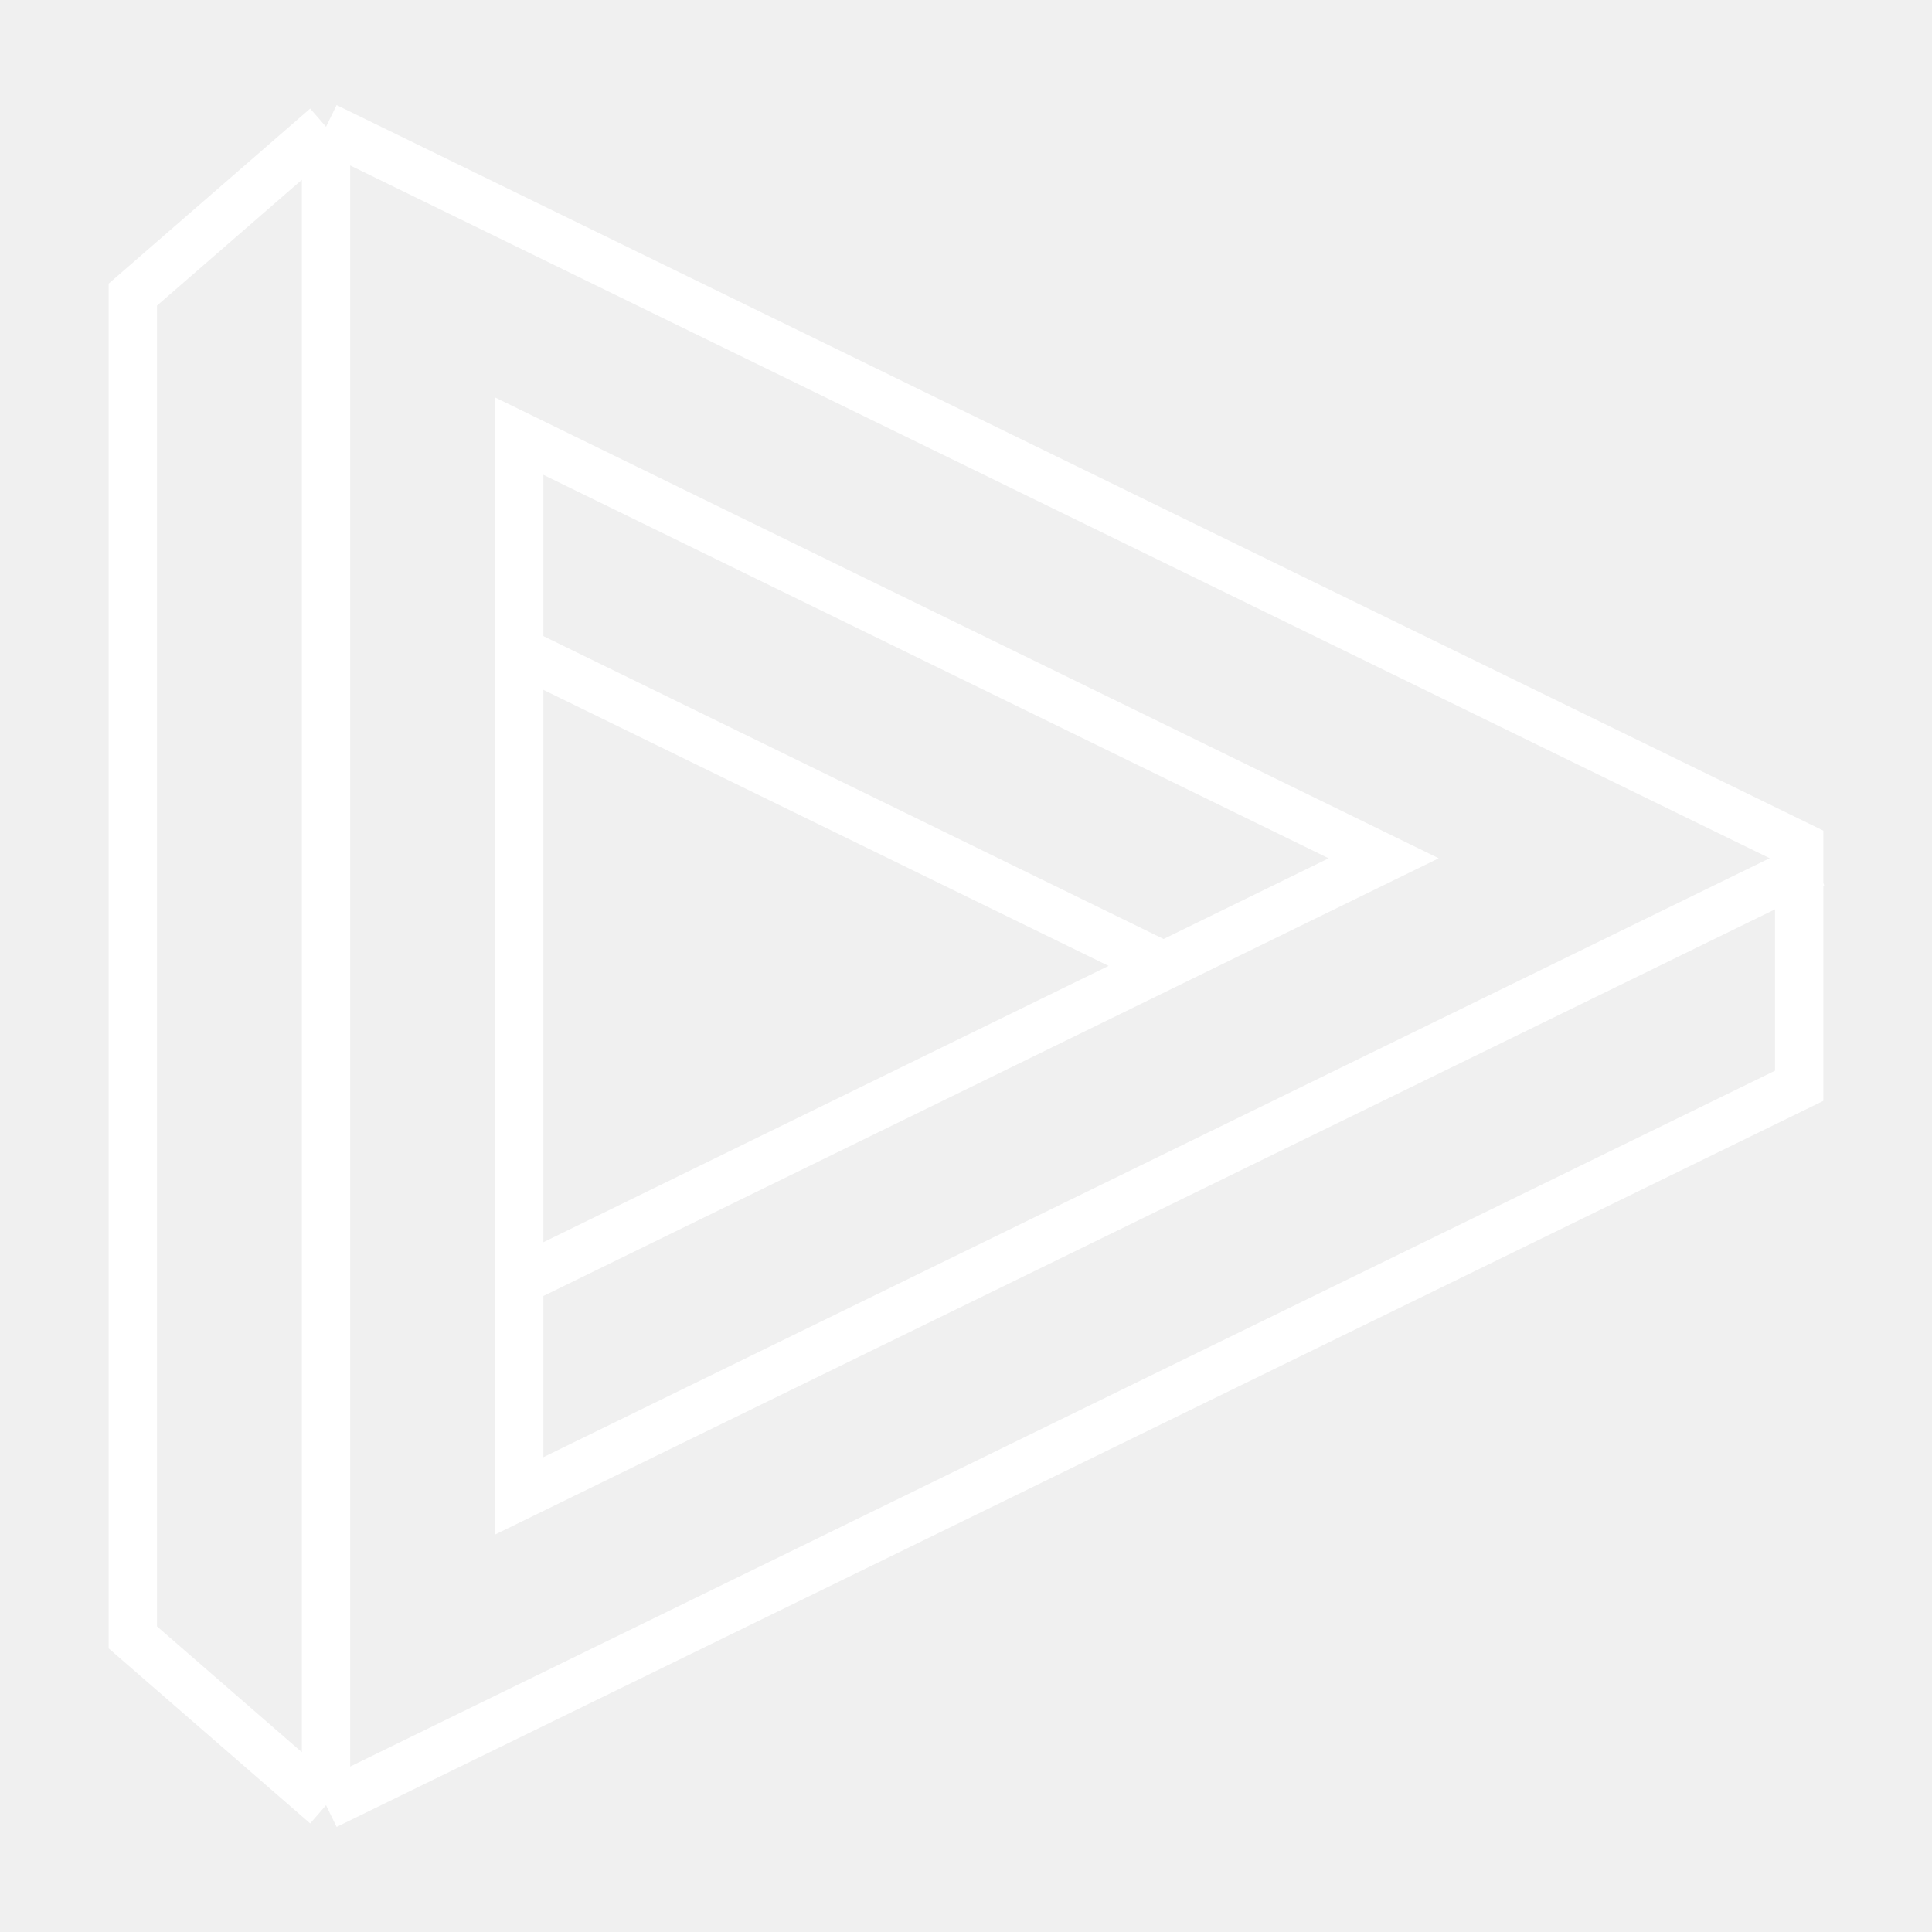
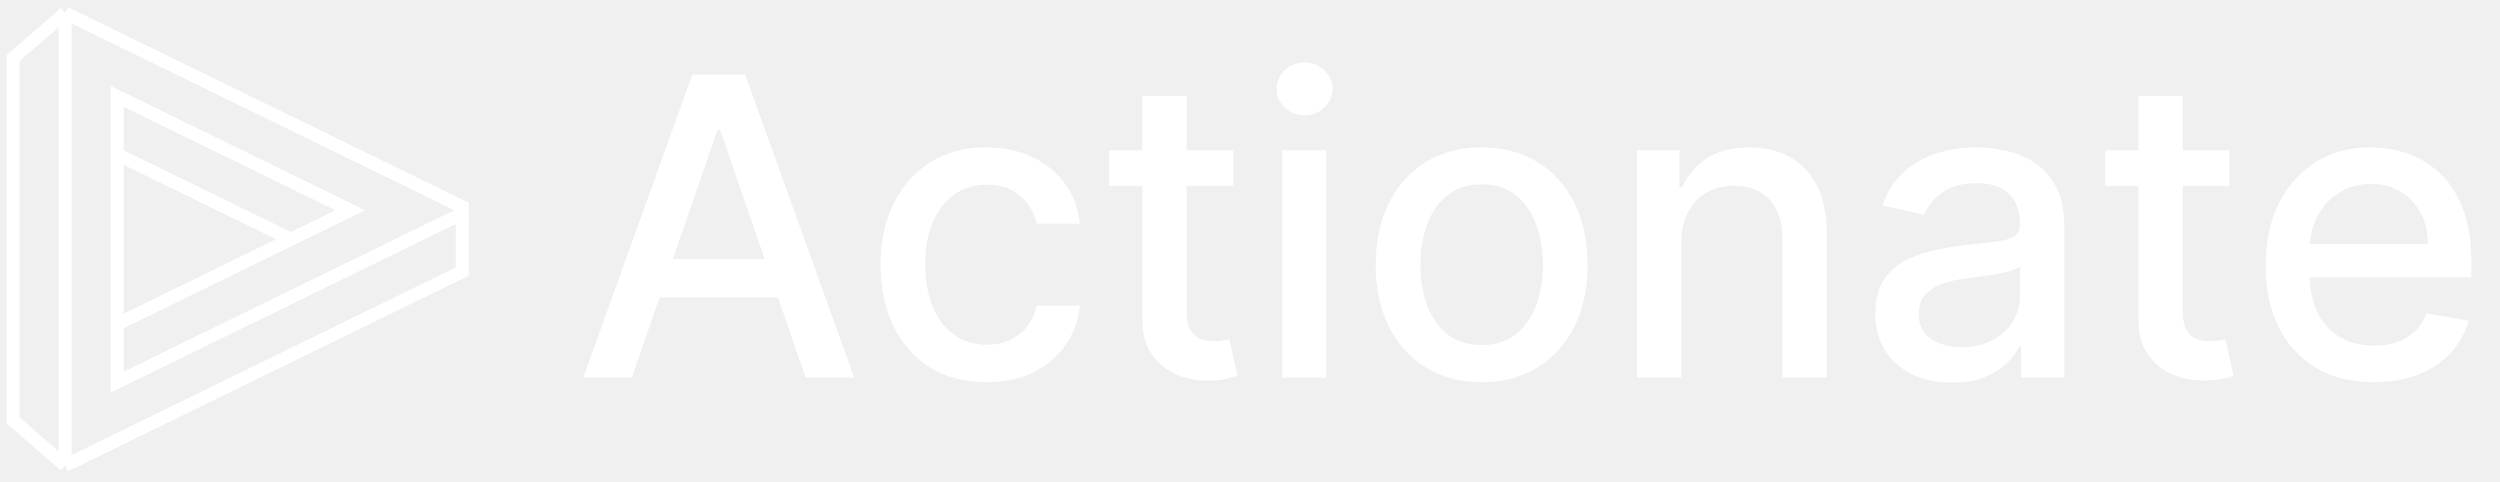
- <svg xmlns="http://www.w3.org/2000/svg" width="40" height="40" viewBox="0 0 40 40" fill="none">
-   <path d="M37.55 17.88L10.75 30.97V26.52M10.75 26.52L28.648 17.77L10.75 9.03V17.65V26.52Z" stroke="white" />
-   <path d="M6.75 2.625V37.375M6.75 2.625L2.75 6.1V33.9L6.75 37.375M6.75 2.625L37.25 17.51V22.48L6.75 37.375" stroke="white" />
-   <path d="M10.715 13.465L24.137 20.02" stroke="white" />
+ <svg xmlns="http://www.w3.org/2000/svg" width="192" height="37" viewBox="0 0 192 37" fill="none">
+   <path d="M35.8 16.255L9 29.345V24.895M9 24.895L26.898 16.145L9 7.405V16.025V24.895Z" stroke="white" />
+   <path d="M5 1V35.75M5 1L1 4.475V32.275L5 35.75M5 1L35.5 15.885V20.855L5 35.75" stroke="white" />
+   <path d="M8.965 11.84L22.387 18.395" stroke="white" />
+   <path d="M48.523 29H44.795L53.17 5.727H57.227L65.602 29H61.875L55.295 9.955H55.114L48.523 29ZM49.148 19.886H61.239V22.841H49.148V19.886ZM75.761 29.352C74.072 29.352 72.617 28.97 71.398 28.204C70.186 27.432 69.254 26.367 68.602 25.011C67.951 23.655 67.625 22.102 67.625 20.352C67.625 18.579 67.958 17.015 68.625 15.659C69.292 14.296 70.231 13.231 71.443 12.466C72.655 11.701 74.083 11.318 75.727 11.318C77.053 11.318 78.235 11.564 79.273 12.057C80.311 12.542 81.148 13.223 81.784 14.102C82.428 14.981 82.811 16.008 82.932 17.182H79.625C79.443 16.364 79.026 15.659 78.375 15.068C77.731 14.477 76.867 14.182 75.784 14.182C74.837 14.182 74.008 14.432 73.296 14.932C72.591 15.424 72.042 16.129 71.648 17.046C71.254 17.954 71.057 19.03 71.057 20.273C71.057 21.546 71.25 22.644 71.636 23.568C72.023 24.492 72.568 25.208 73.273 25.716C73.985 26.224 74.822 26.477 75.784 26.477C76.428 26.477 77.011 26.36 77.534 26.125C78.064 25.883 78.508 25.538 78.864 25.091C79.227 24.644 79.481 24.106 79.625 23.477H82.932C82.811 24.606 82.443 25.614 81.829 26.5C81.216 27.386 80.394 28.083 79.364 28.591C78.341 29.099 77.14 29.352 75.761 29.352ZM94.713 11.546V14.273H85.179V11.546H94.713ZM87.736 7.364H91.133V23.875C91.133 24.534 91.232 25.03 91.429 25.364C91.626 25.689 91.88 25.913 92.19 26.034C92.508 26.148 92.853 26.204 93.224 26.204C93.497 26.204 93.736 26.186 93.94 26.148C94.145 26.11 94.304 26.079 94.418 26.057L95.031 28.864C94.834 28.939 94.554 29.015 94.19 29.091C93.827 29.174 93.372 29.22 92.827 29.227C91.933 29.242 91.099 29.083 90.327 28.75C89.554 28.417 88.929 27.901 88.452 27.204C87.974 26.508 87.736 25.633 87.736 24.579V7.364ZM98.472 29V11.546H101.869V29H98.472ZM100.188 8.852C99.597 8.852 99.089 8.655 98.665 8.261C98.248 7.86 98.04 7.383 98.04 6.83C98.04 6.269 98.248 5.792 98.665 5.398C99.089 4.996 99.597 4.795 100.188 4.795C100.778 4.795 101.282 4.996 101.699 5.398C102.123 5.792 102.335 6.269 102.335 6.83C102.335 7.383 102.123 7.86 101.699 8.261C101.282 8.655 100.778 8.852 100.188 8.852ZM113.793 29.352C112.156 29.352 110.728 28.977 109.509 28.227C108.289 27.477 107.342 26.428 106.668 25.079C105.993 23.731 105.656 22.155 105.656 20.352C105.656 18.542 105.993 16.958 106.668 15.602C107.342 14.246 108.289 13.193 109.509 12.443C110.728 11.693 112.156 11.318 113.793 11.318C115.429 11.318 116.857 11.693 118.077 12.443C119.296 13.193 120.243 14.246 120.918 15.602C121.592 16.958 121.929 18.542 121.929 20.352C121.929 22.155 121.592 23.731 120.918 25.079C120.243 26.428 119.296 27.477 118.077 28.227C116.857 28.977 115.429 29.352 113.793 29.352ZM113.804 26.5C114.865 26.5 115.743 26.22 116.44 25.659C117.137 25.099 117.652 24.352 117.986 23.421C118.327 22.489 118.497 21.462 118.497 20.341C118.497 19.227 118.327 18.204 117.986 17.273C117.652 16.333 117.137 15.579 116.44 15.011C115.743 14.443 114.865 14.159 113.804 14.159C112.736 14.159 111.849 14.443 111.145 15.011C110.448 15.579 109.929 16.333 109.588 17.273C109.255 18.204 109.088 19.227 109.088 20.341C109.088 21.462 109.255 22.489 109.588 23.421C109.929 24.352 110.448 25.099 111.145 25.659C111.849 26.22 112.736 26.5 113.804 26.5ZM129.119 18.636V29H125.722V11.546H128.983V14.386H129.199C129.6 13.462 130.229 12.72 131.085 12.159C131.949 11.598 133.036 11.318 134.347 11.318C135.536 11.318 136.578 11.568 137.472 12.068C138.366 12.561 139.059 13.296 139.551 14.273C140.044 15.25 140.29 16.458 140.29 17.898V29H136.892V18.307C136.892 17.042 136.563 16.053 135.903 15.341C135.244 14.621 134.339 14.261 133.188 14.261C132.4 14.261 131.699 14.432 131.085 14.773C130.479 15.114 129.998 15.614 129.642 16.273C129.294 16.924 129.119 17.712 129.119 18.636ZM149.926 29.386C148.82 29.386 147.82 29.182 146.926 28.773C146.032 28.356 145.324 27.754 144.801 26.966C144.286 26.178 144.028 25.212 144.028 24.068C144.028 23.083 144.218 22.273 144.597 21.636C144.975 21 145.487 20.496 146.131 20.125C146.775 19.754 147.494 19.474 148.29 19.284C149.085 19.095 149.896 18.951 150.722 18.852C151.767 18.731 152.616 18.633 153.267 18.557C153.919 18.474 154.392 18.341 154.688 18.159C154.983 17.977 155.131 17.682 155.131 17.273V17.193C155.131 16.201 154.85 15.432 154.29 14.886C153.737 14.341 152.911 14.068 151.812 14.068C150.669 14.068 149.767 14.322 149.108 14.829C148.456 15.329 148.006 15.886 147.756 16.5L144.562 15.773C144.941 14.712 145.494 13.856 146.222 13.204C146.956 12.546 147.801 12.068 148.756 11.773C149.71 11.47 150.714 11.318 151.767 11.318C152.464 11.318 153.203 11.402 153.983 11.568C154.771 11.727 155.506 12.023 156.188 12.454C156.877 12.886 157.441 13.504 157.881 14.307C158.32 15.102 158.54 16.136 158.54 17.409V29H155.222V26.614H155.085C154.866 27.053 154.536 27.485 154.097 27.909C153.657 28.333 153.093 28.686 152.403 28.966C151.714 29.246 150.888 29.386 149.926 29.386ZM150.665 26.659C151.604 26.659 152.407 26.474 153.074 26.102C153.748 25.731 154.259 25.246 154.608 24.648C154.964 24.042 155.142 23.394 155.142 22.704V20.454C155.021 20.576 154.786 20.689 154.438 20.796C154.097 20.894 153.706 20.981 153.267 21.057C152.828 21.125 152.4 21.189 151.983 21.25C151.566 21.303 151.218 21.349 150.938 21.386C150.278 21.47 149.676 21.61 149.131 21.807C148.593 22.004 148.161 22.288 147.835 22.659C147.517 23.023 147.358 23.508 147.358 24.114C147.358 24.954 147.669 25.591 148.29 26.023C148.911 26.447 149.703 26.659 150.665 26.659ZM171.213 11.546V14.273H161.679V11.546H171.213ZM164.236 7.364H167.634V23.875C167.634 24.534 167.732 25.03 167.929 25.364C168.126 25.689 168.38 25.913 168.69 26.034C169.009 26.148 169.353 26.204 169.724 26.204C169.997 26.204 170.236 26.186 170.44 26.148C170.645 26.11 170.804 26.079 170.918 26.057L171.531 28.864C171.334 28.939 171.054 29.015 170.69 29.091C170.327 29.174 169.872 29.22 169.327 29.227C168.433 29.242 167.599 29.083 166.827 28.75C166.054 28.417 165.429 27.901 164.952 27.204C164.474 26.508 164.236 25.633 164.236 24.579V7.364ZM182.307 29.352C180.587 29.352 179.106 28.985 177.864 28.25C176.629 27.508 175.674 26.466 175 25.125C174.333 23.776 174 22.197 174 20.386C174 18.599 174.333 17.023 175 15.659C175.674 14.296 176.614 13.231 177.818 12.466C179.03 11.701 180.447 11.318 182.068 11.318C183.053 11.318 184.008 11.481 184.932 11.807C185.856 12.133 186.686 12.644 187.42 13.341C188.155 14.038 188.735 14.943 189.159 16.057C189.583 17.163 189.795 18.508 189.795 20.091V21.296H175.92V18.75H186.466C186.466 17.856 186.284 17.064 185.92 16.375C185.557 15.678 185.045 15.129 184.386 14.727C183.735 14.326 182.97 14.125 182.091 14.125C181.136 14.125 180.303 14.36 179.591 14.829C178.886 15.292 178.341 15.898 177.955 16.648C177.576 17.39 177.386 18.197 177.386 19.068V21.057C177.386 22.224 177.591 23.216 178 24.034C178.417 24.852 178.996 25.477 179.739 25.909C180.481 26.333 181.348 26.546 182.341 26.546C182.985 26.546 183.572 26.454 184.102 26.273C184.633 26.083 185.091 25.803 185.477 25.432C185.864 25.061 186.159 24.602 186.364 24.057L189.58 24.636C189.322 25.583 188.86 26.413 188.193 27.125C187.534 27.829 186.705 28.379 185.705 28.773C184.712 29.159 183.58 29.352 182.307 29.352Z" fill="white" />
</svg>
